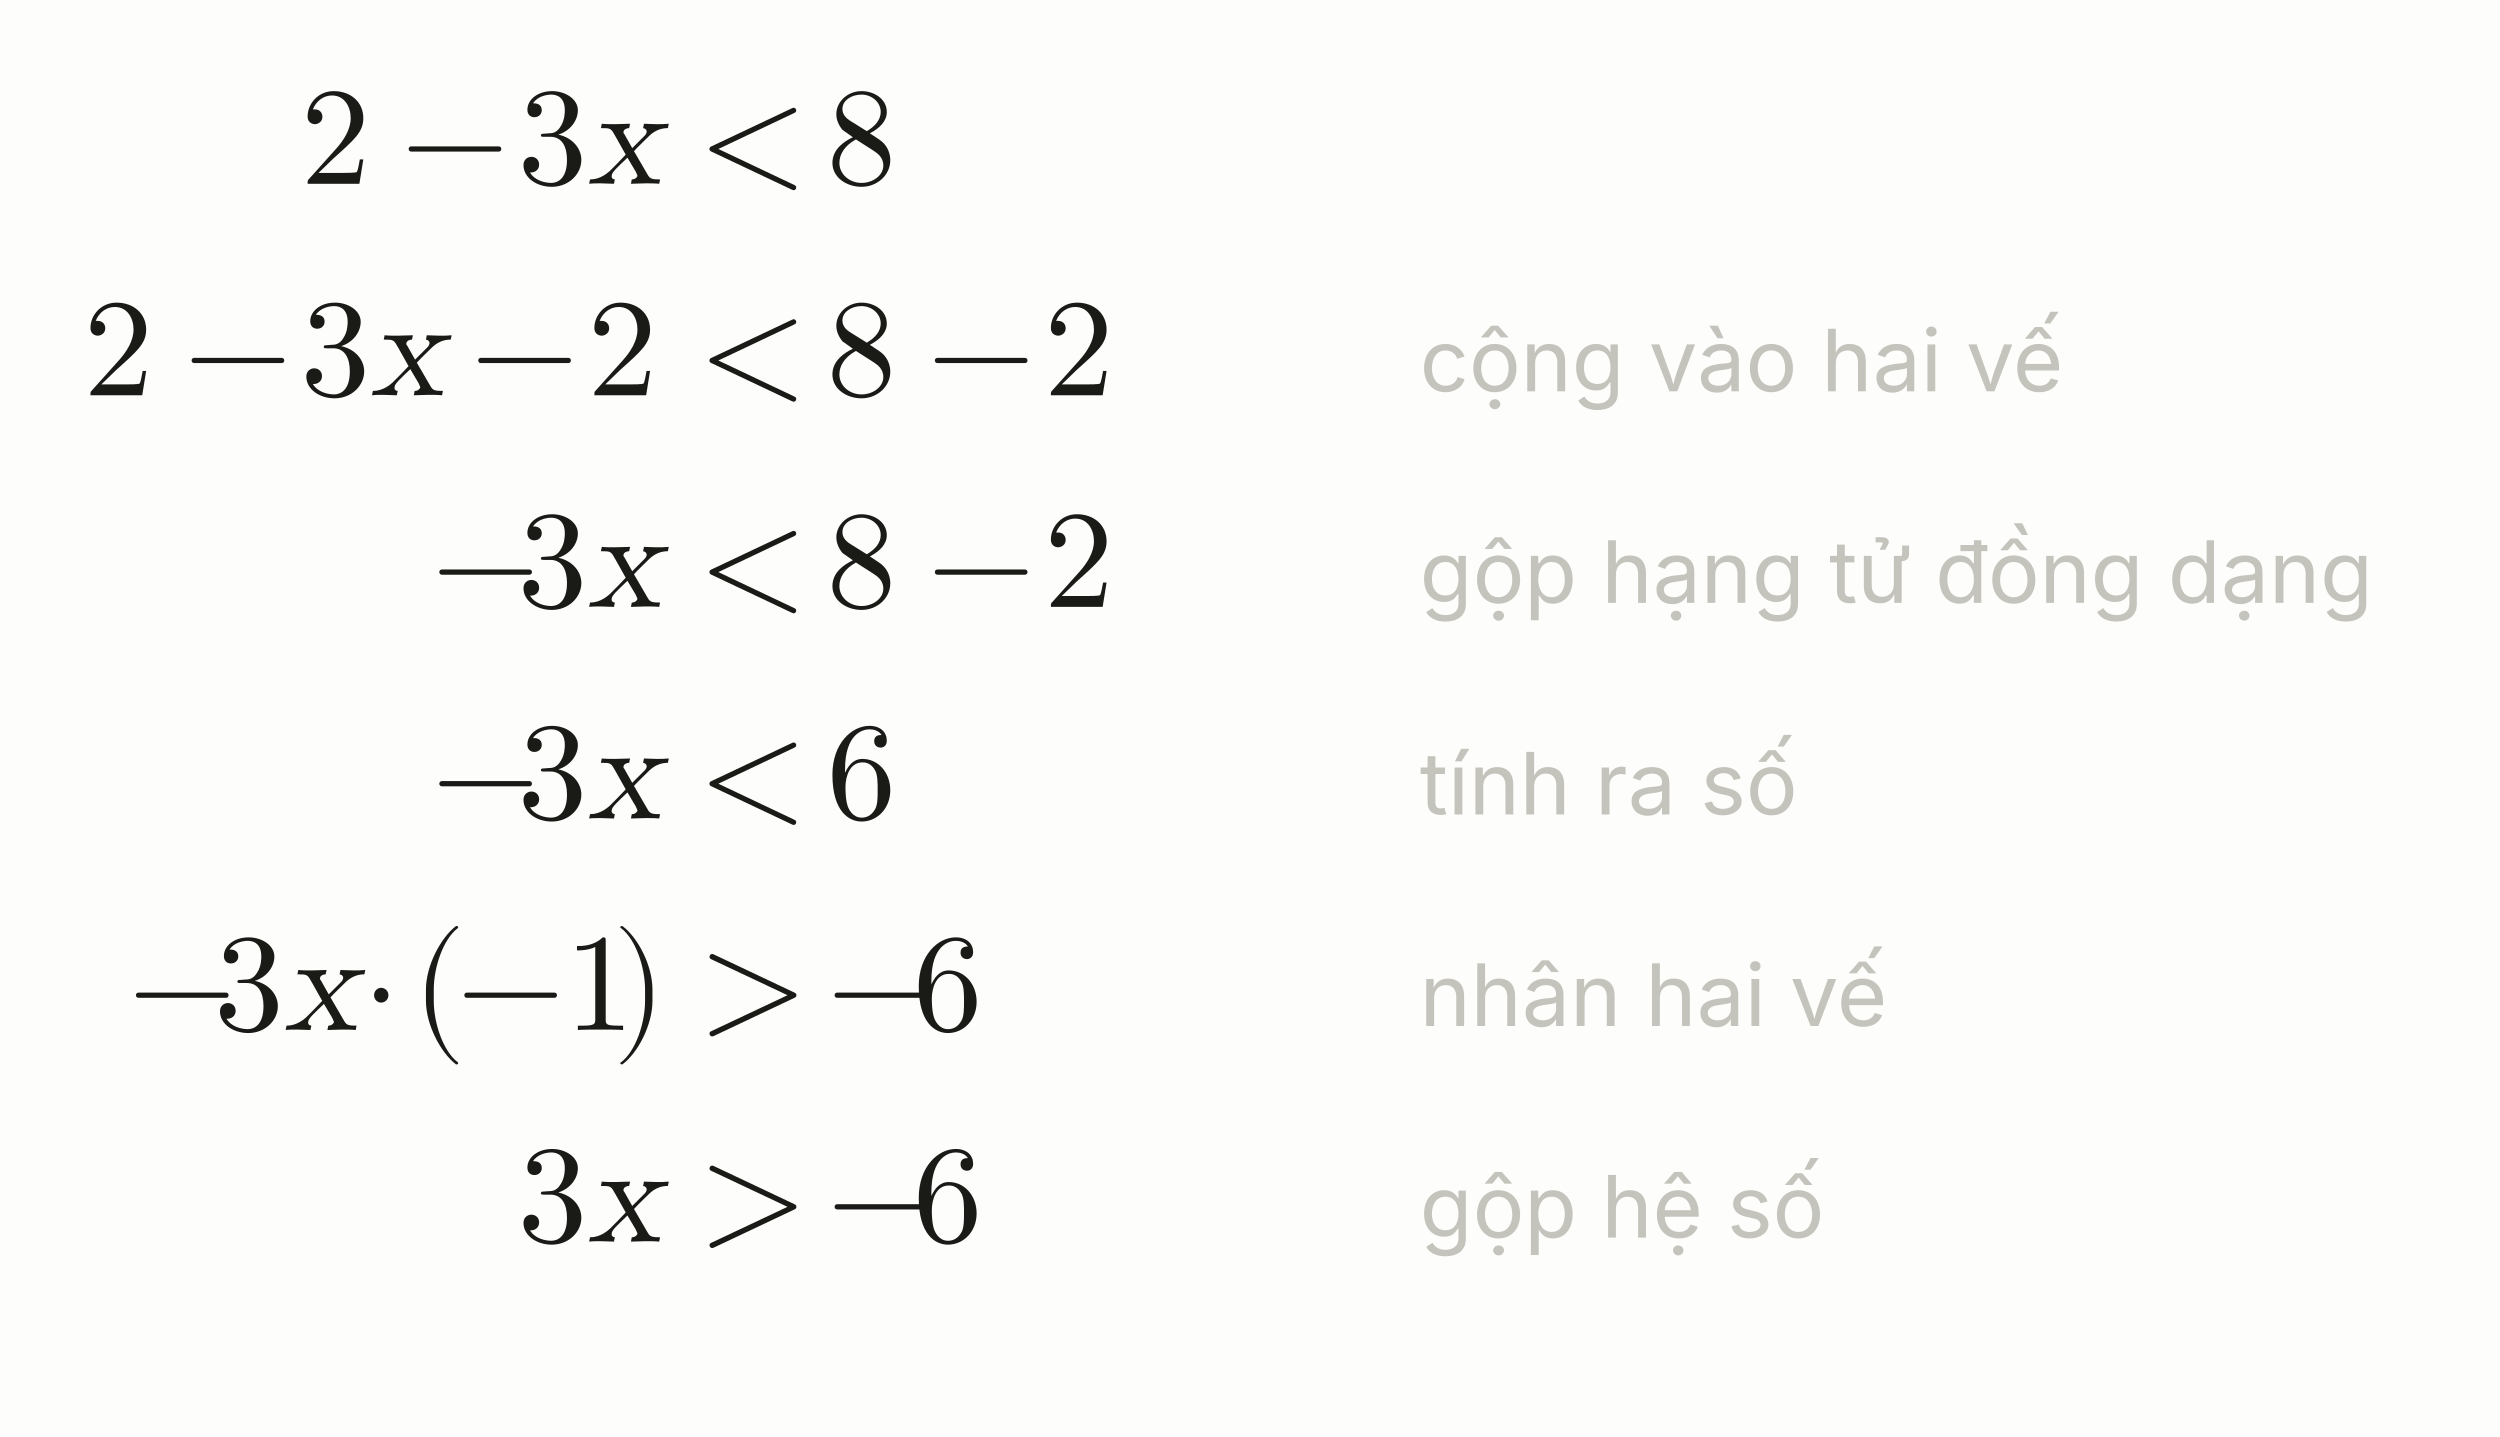
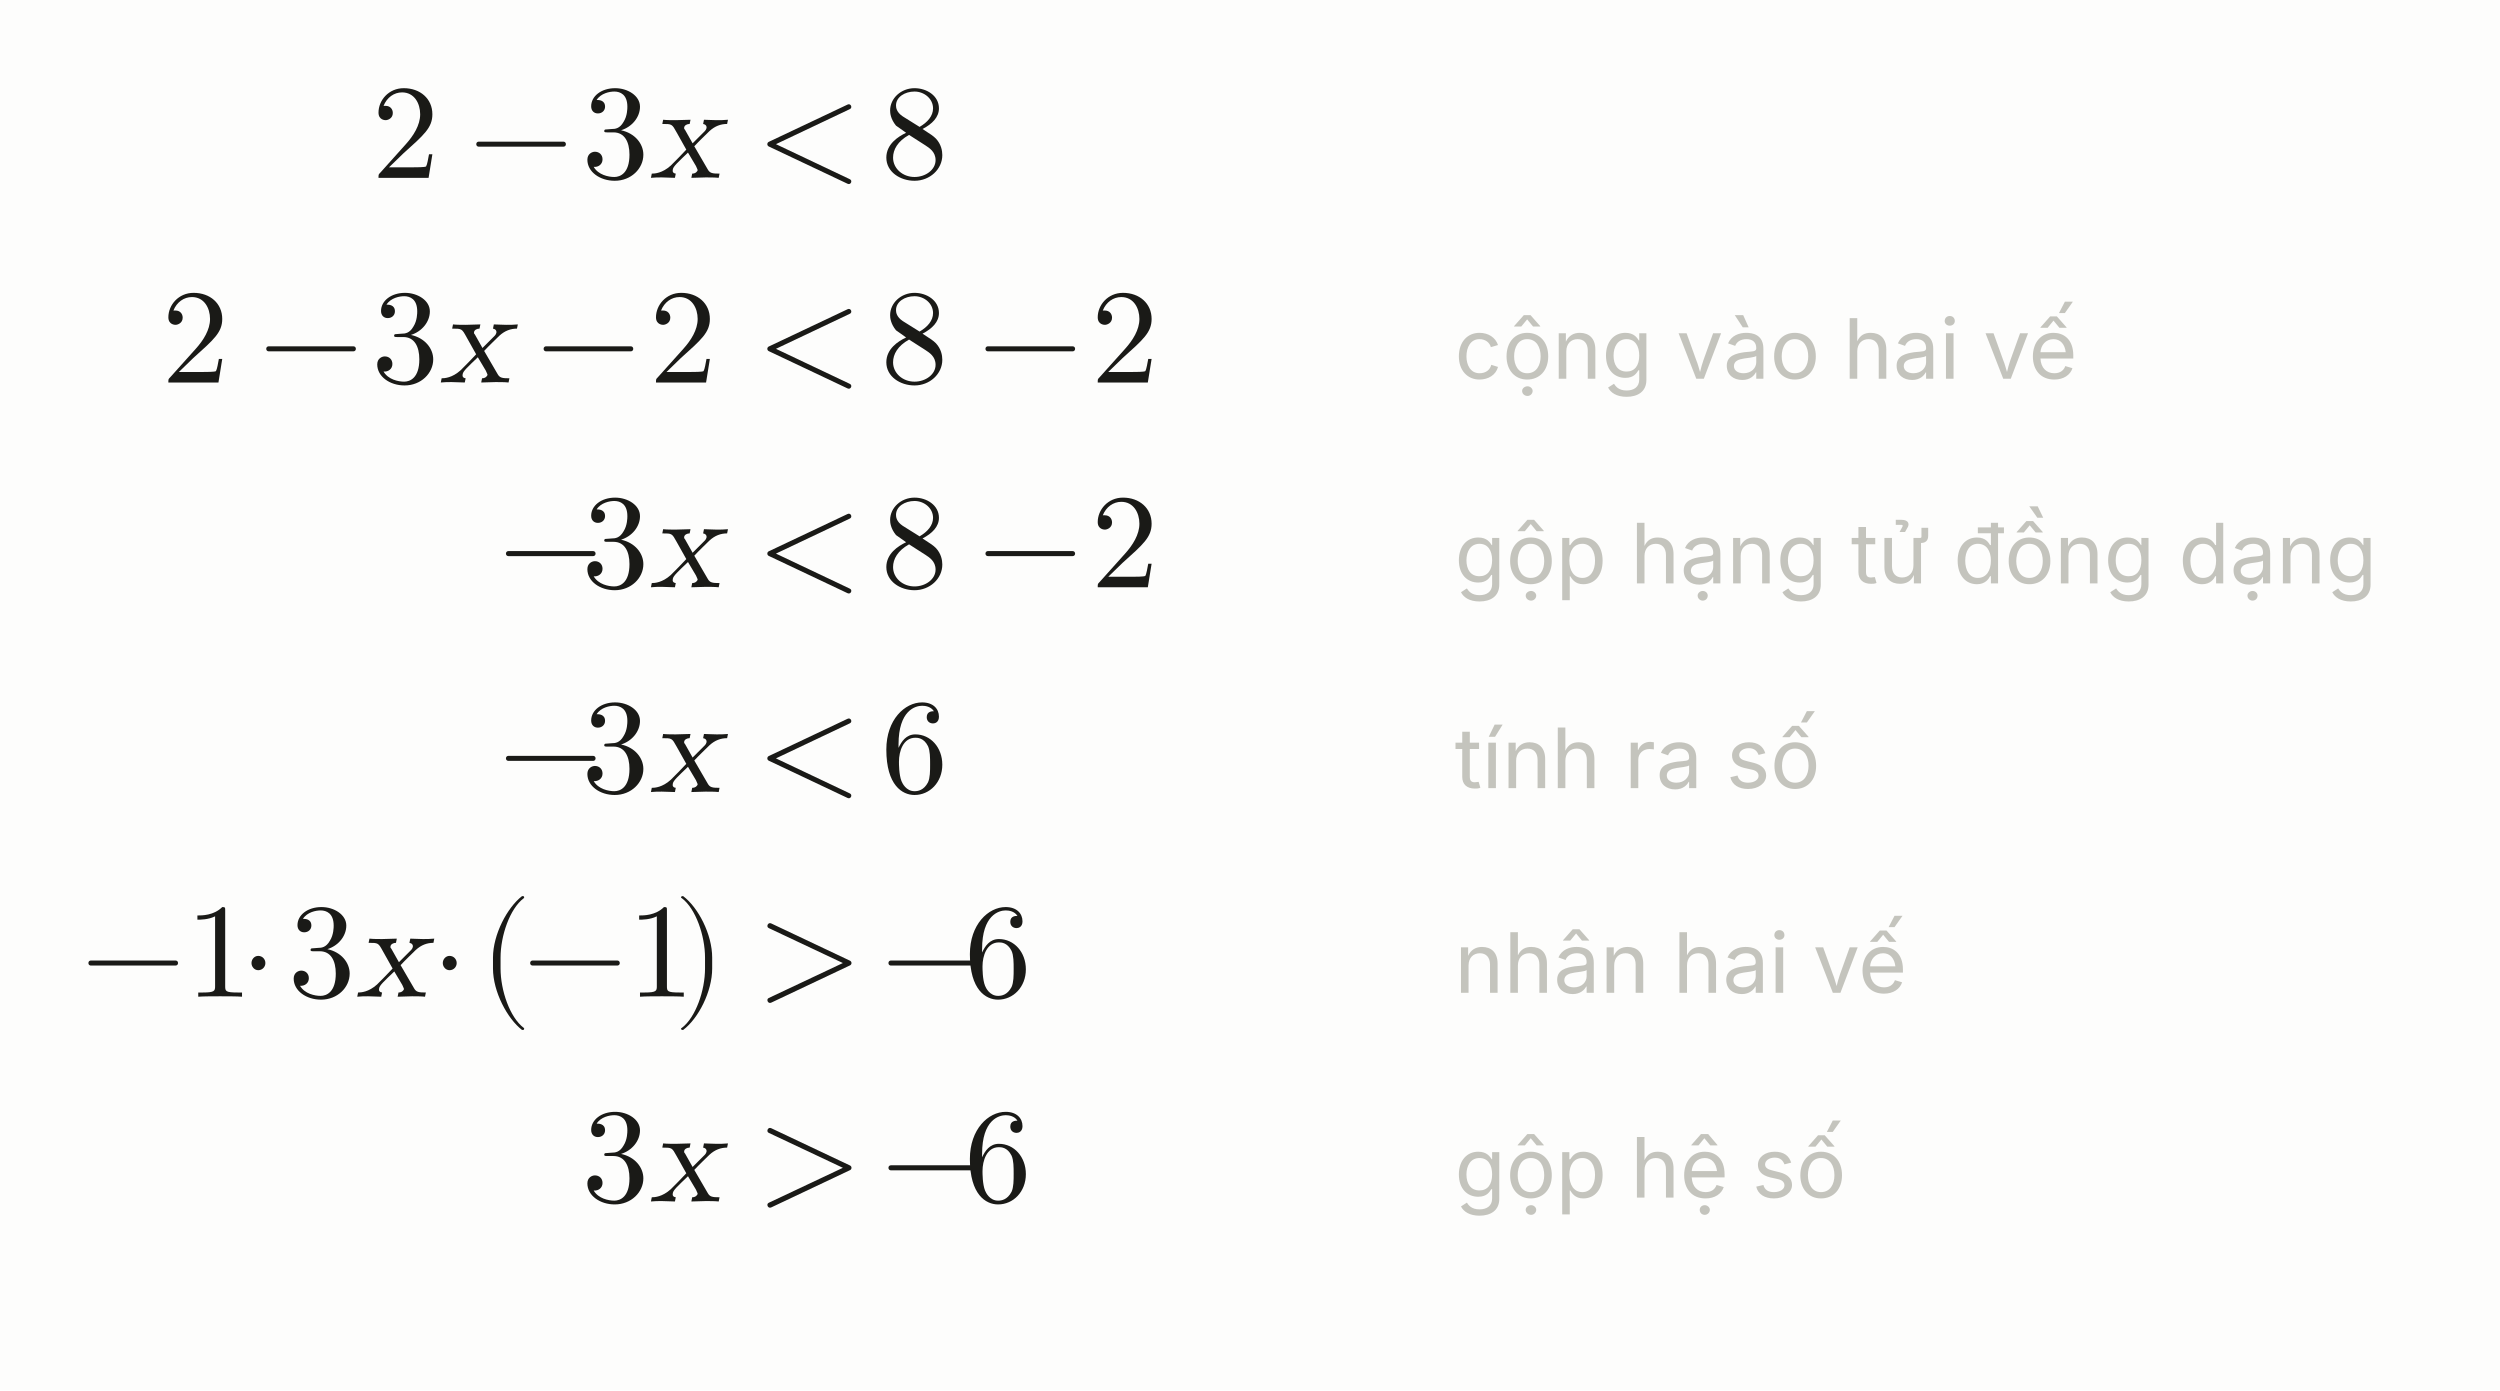
- <svg xmlns="http://www.w3.org/2000/svg" viewBox="-3 -3 89.805 51.6">
-   <rect fill="#FDFDFC" height="51.6" width="89.805" x="-3" y="-3" />
+ <svg xmlns="http://www.w3.org/2000/svg" viewBox="-3 -3 92.805 51.6">
+   <rect fill="#FDFDFC" height="51.6" width="92.805" x="-3" y="-3" />
  <defs>
    <pattern height="8" id="cv-pat-1" patternUnits="userSpaceOnUse" width="8">
      <rect fill="#0072B2" height="8" width="8" />
    </pattern>
    <pattern height="8" id="cv-pat-2" patternUnits="userSpaceOnUse" width="8">
      <rect fill="#9ED9F5" height="8" width="8" />
      <line stroke="#3E8BB5" stroke-width="1.2" x1="0" x2="8" y1="8" y2="0" />
      <line stroke="#3E8BB5" stroke-width="1.2" x1="-1" x2="1" y1="1" y2="-1" />
      <line stroke="#3E8BB5" stroke-width="1.2" x1="7" x2="9" y1="9" y2="7" />
    </pattern>
    <pattern height="8" id="cv-pat-3" patternUnits="userSpaceOnUse" width="8">
      <rect fill="#D55E00" height="8" width="8" />
      <line stroke="#8A3D00" stroke-width="1.2" x1="0" x2="8" y1="0" y2="8" />
      <line stroke="#8A3D00" stroke-width="1.2" x1="-1" x2="1" y1="7" y2="9" />
      <line stroke="#8A3D00" stroke-width="1.2" x1="7" x2="9" y1="-1" y2="1" />
    </pattern>
    <pattern height="8" id="cv-pat-4" patternUnits="userSpaceOnUse" width="8">
      <rect fill="#009E73" height="8" width="8" />
      <circle cx="4" cy="4" fill="#006147" r="1.4" />
    </pattern>
    <pattern height="8" id="cv-pat-5" patternUnits="userSpaceOnUse" width="8">
      <rect fill="#E69F00" height="8" width="8" />
      <line stroke="#9A6B00" stroke-width="1.2" x1="0" x2="8" y1="4" y2="4" />
      <line stroke="#9A6B00" stroke-width="1.2" x1="4" x2="4" y1="0" y2="8" />
    </pattern>
    <pattern height="8" id="cv-pat-6" patternUnits="userSpaceOnUse" width="8">
      <rect fill="#CC79A7" height="8" width="8" />
      <line stroke="#8A4E70" stroke-width="1.2" x1="0" x2="8" y1="4" y2="4" />
    </pattern>
    <pattern height="8" id="cv-pat-7" patternUnits="userSpaceOnUse" width="8">
      <rect fill="#F0E442" height="8" width="8" />
      <line stroke="#9C9400" stroke-width="1.2" x1="4" x2="4" y1="0" y2="8" />
    </pattern>
    <pattern height="8" id="cv-pat-8" patternUnits="userSpaceOnUse" width="8">
      <rect fill="#3A3A3A" height="8" width="8" />
      <line stroke="#000000" stroke-width="1.2" x1="0" x2="8" y1="0" y2="8" />
      <line stroke="#000000" stroke-width="1.2" x1="0" x2="8" y1="8" y2="0" />
    </pattern>
  </defs>
  <g class="cv-algebra">
    <g class="cv-alg-row">
-       <text data-el="e1" fill="#1A1A17" font-family="'KaTeX_Main', 'Latin Modern Math', serif" font-size="5" x="7.8" y="3.6">2</text>
-       <text data-el="e7" fill="#1A1A17" font-family="'KaTeX_Main', 'Latin Modern Math', serif" font-size="5" x="11.4" y="3.6">−</text>
-       <text data-el="e2" fill="#1A1A17" font-family="'KaTeX_Main', 'Latin Modern Math', serif" font-size="5" x="15.6" y="3.6">3</text>
-       <text data-el="e3" fill="#1A1A17" font-family="'KaTeX_Main', 'Latin Modern Math', serif" font-size="5" font-style="italic" x="18.1" y="3.6">x</text>
-       <text data-el="e9" fill="#1A1A17" font-family="'KaTeX_Main', 'Latin Modern Math', serif" font-size="5" x="22.1" y="3.6">&lt;</text>
-       <text data-el="e8" fill="#1A1A17" font-family="'KaTeX_Main', 'Latin Modern Math', serif" font-size="5" x="26.7" y="3.6">8</text>
-       <g>
-         <rect fill="none" height="5.4" rx="0.6" width="3.1" x="7.5" y="-0.3" />
-       </g>
-       <g>
-         <rect fill="none" height="5.4" rx="0.6" width="3.1" x="15.3" y="-0.3" />
-       </g>
-       <g>
-         <rect fill="none" height="5.4" rx="0.6" width="3.1" x="17.8" y="-0.3" />
-       </g>
-       <g>
-         <rect fill="none" height="5.4" rx="0.6" width="5.6" x="15.3" y="-0.3" />
-       </g>
-       <g>
-         <rect fill="none" height="5.4" rx="0.6" width="13.4" x="7.5" y="-0.3" />
-       </g>
-       <g>
-         <rect fill="none" height="5.4" rx="0.6" width="3.1" x="26.4" y="-0.3" />
-       </g>
-       <g>
-         <rect fill="none" height="5.4" rx="0.6" width="22" x="7.5" y="-0.3" />
-       </g>
-       <g>
-         <rect fill="none" height="6" rx="0.8" width="22.6" x="7.2" y="-0.6" />
-       </g>
-     </g>
-     <g class="cv-alg-row">
-       <text data-el="e1" fill="#1A1A17" font-family="'KaTeX_Main', 'Latin Modern Math', serif" font-size="5" x="0" y="11.2">2</text>
-       <text data-el="e13" fill="#1A1A17" font-family="'KaTeX_Main', 'Latin Modern Math', serif" font-size="5" x="3.6" y="11.2">−</text>
-       <text data-el="e2" fill="#1A1A17" font-family="'KaTeX_Main', 'Latin Modern Math', serif" font-size="5" x="7.8" y="11.2">3</text>
-       <text data-el="e3" fill="#1A1A17" font-family="'KaTeX_Main', 'Latin Modern Math', serif" font-size="5" font-style="italic" x="10.3" y="11.2">x</text>
-       <text data-el="e13" fill="#1A1A17" font-family="'KaTeX_Main', 'Latin Modern Math', serif" font-size="5" x="13.9" y="11.2">−</text>
-       <text data-el="e11" fill="#1A1A17" font-family="'KaTeX_Main', 'Latin Modern Math', serif" font-size="5" x="18.1" y="11.2">2</text>
-       <text data-el="e9" fill="#1A1A17" font-family="'KaTeX_Main', 'Latin Modern Math', serif" font-size="5" x="22.1" y="11.2">&lt;</text>
-       <text data-el="e8" fill="#1A1A17" font-family="'KaTeX_Main', 'Latin Modern Math', serif" font-size="5" x="26.7" y="11.2">8</text>
-       <text data-el="e14" fill="#1A1A17" font-family="'KaTeX_Main', 'Latin Modern Math', serif" font-size="5" x="30.3" y="11.2">−</text>
-       <text data-el="e12" fill="#1A1A17" font-family="'KaTeX_Main', 'Latin Modern Math', serif" font-size="5" x="34.5" y="11.2">2</text>
-       <g>
-         <rect fill="none" height="5.4" rx="0.6" width="3.1" x="-0.3" y="7.3" />
-       </g>
-       <g>
-         <rect fill="none" height="5.4" rx="0.6" width="3.1" x="7.5" y="7.3" />
-       </g>
-       <g>
-         <rect fill="none" height="5.4" rx="0.6" width="3.1" x="10" y="7.3" />
-       </g>
-       <g>
-         <rect fill="none" height="5.4" rx="0.6" width="5.6" x="7.5" y="7.3" />
-       </g>
-       <g>
-         <rect fill="none" height="5.4" rx="0.6" width="3.1" x="17.8" y="7.3" />
-       </g>
-       <g>
-         <rect fill="none" height="5.4" rx="0.6" width="21.2" x="-0.3" y="7.3" />
-       </g>
-       <g>
-         <rect fill="none" height="5.4" rx="0.6" width="3.1" x="26.4" y="7.3" />
-       </g>
-       <g>
-         <rect fill="none" height="5.4" rx="0.6" width="3.1" x="34.2" y="7.3" />
-       </g>
-       <g>
-         <rect fill="none" height="5.4" rx="0.6" width="10.9" x="26.4" y="7.3" />
-       </g>
-       <g>
-         <rect fill="none" height="5.4" rx="0.6" width="37.6" x="-0.3" y="7.3" />
-       </g>
-       <g>
-         <rect fill="none" height="6" rx="0.8" width="38.2" x="-0.6" y="7" />
-       </g>
-       <text fill="#C4C4BD" font-family="'Inter', 'Segoe UI', system-ui, sans-serif" font-size="3.1" x="48" y="11.056">cộng vào hai vế</text>
-     </g>
-     <g class="cv-alg-row">
-       <text data-el="e6" fill="#1A1A17" font-family="'KaTeX_Main', 'Latin Modern Math', serif" font-size="5" x="12.5" y="18.8">−</text>
-       <text data-el="e2" fill="#1A1A17" font-family="'KaTeX_Main', 'Latin Modern Math', serif" font-size="5" x="15.6" y="18.8">3</text>
-       <text data-el="e3" fill="#1A1A17" font-family="'KaTeX_Main', 'Latin Modern Math', serif" font-size="5" font-style="italic" x="18.1" y="18.8">x</text>
-       <text data-el="e9" fill="#1A1A17" font-family="'KaTeX_Main', 'Latin Modern Math', serif" font-size="5" x="22.1" y="18.8">&lt;</text>
-       <text data-el="e8" fill="#1A1A17" font-family="'KaTeX_Main', 'Latin Modern Math', serif" font-size="5" x="26.7" y="18.8">8</text>
-       <text data-el="e14" fill="#1A1A17" font-family="'KaTeX_Main', 'Latin Modern Math', serif" font-size="5" x="30.3" y="18.8">−</text>
-       <text data-el="e12" fill="#1A1A17" font-family="'KaTeX_Main', 'Latin Modern Math', serif" font-size="5" x="34.5" y="18.8">2</text>
-       <g>
-         <rect fill="none" height="5.4" rx="0.6" width="3.1" x="15.3" y="14.9" />
-       </g>
-       <g>
-         <rect fill="none" height="5.4" rx="0.6" width="3.1" x="17.8" y="14.9" />
-       </g>
-       <g>
-         <rect fill="none" height="5.4" rx="0.6" width="8.7" x="12.2" y="14.9" />
-       </g>
-       <g>
-         <rect fill="none" height="5.4" rx="0.6" width="3.1" x="26.4" y="14.9" />
-       </g>
-       <g>
-         <rect fill="none" height="5.4" rx="0.6" width="3.1" x="34.2" y="14.9" />
-       </g>
-       <g>
-         <rect fill="none" height="5.4" rx="0.6" width="10.9" x="26.4" y="14.9" />
-       </g>
-       <g>
-         <rect fill="none" height="5.4" rx="0.6" width="25.1" x="12.2" y="14.9" />
-       </g>
-       <g>
-         <rect fill="none" height="6" rx="0.8" width="25.7" x="11.9" y="14.6" />
-       </g>
-       <text fill="#C4C4BD" font-family="'Inter', 'Segoe UI', system-ui, sans-serif" font-size="3.1" x="48" y="18.656">gộp hạng tử đồng dạng</text>
-     </g>
-     <g class="cv-alg-row">
-       <text data-el="e6" fill="#1A1A17" font-family="'KaTeX_Main', 'Latin Modern Math', serif" font-size="5" x="12.5" y="26.4">−</text>
-       <text data-el="e2" fill="#1A1A17" font-family="'KaTeX_Main', 'Latin Modern Math', serif" font-size="5" x="15.6" y="26.4">3</text>
-       <text data-el="e3" fill="#1A1A17" font-family="'KaTeX_Main', 'Latin Modern Math', serif" font-size="5" font-style="italic" x="18.1" y="26.4">x</text>
-       <text data-el="e9" fill="#1A1A17" font-family="'KaTeX_Main', 'Latin Modern Math', serif" font-size="5" x="22.1" y="26.4">&lt;</text>
-       <text data-el="e15" fill="#1A1A17" font-family="'KaTeX_Main', 'Latin Modern Math', serif" font-size="5" x="26.7" y="26.4">6</text>
-       <g>
-         <rect fill="none" height="5.4" rx="0.6" width="3.1" x="15.3" y="22.5" />
-       </g>
-       <g>
-         <rect fill="none" height="5.4" rx="0.6" width="3.1" x="17.8" y="22.5" />
-       </g>
-       <g>
-         <rect fill="none" height="5.4" rx="0.6" width="8.7" x="12.2" y="22.5" />
-       </g>
-       <g>
-         <rect fill="none" height="5.4" rx="0.6" width="3.1" x="26.4" y="22.5" />
-       </g>
-       <g>
-         <rect fill="none" height="5.4" rx="0.6" width="17.3" x="12.2" y="22.5" />
-       </g>
-       <g>
-         <rect fill="none" height="6" rx="0.8" width="17.9" x="11.9" y="22.2" />
-       </g>
-       <text fill="#C4C4BD" font-family="'Inter', 'Segoe UI', system-ui, sans-serif" font-size="3.1" x="48" y="26.256">tính ra số</text>
-     </g>
-     <g class="cv-alg-row">
-       <text data-el="e19" fill="#1A1A17" font-family="'KaTeX_Main', 'Latin Modern Math', serif" font-size="5" x="1.6" y="34">−</text>
-       <text data-el="e2" fill="#1A1A17" font-family="'KaTeX_Main', 'Latin Modern Math', serif" font-size="5" x="4.7" y="34">3</text>
-       <text data-el="e3" fill="#1A1A17" font-family="'KaTeX_Main', 'Latin Modern Math', serif" font-size="5" font-style="italic" x="7.2" y="34">x</text>
-       <text data-el="e19" fill="#1A1A17" font-family="'KaTeX_Main', 'Latin Modern Math', serif" font-size="5" x="10" y="34">·</text>
-       <text data-el="e19" fill="#1A1A17" font-family="'KaTeX_Main', 'Latin Modern Math', serif" font-size="5" x="11.8" y="34">(</text>
-       <text data-el="e17" fill="#1A1A17" font-family="'KaTeX_Main', 'Latin Modern Math', serif" font-size="5" x="13.4" y="34">−1</text>
-       <text data-el="e19" fill="#1A1A17" font-family="'KaTeX_Main', 'Latin Modern Math', serif" font-size="5" x="19" y="34">)</text>
-       <text data-el="e9" fill="#1A1A17" font-family="'KaTeX_Main', 'Latin Modern Math', serif" font-size="5" x="22.1" y="34">&gt;</text>
-       <text data-el="e20" fill="#1A1A17" font-family="'KaTeX_Main', 'Latin Modern Math', serif" font-size="5" x="26.7" y="34">−</text>
-       <text data-el="e15" fill="#1A1A17" font-family="'KaTeX_Main', 'Latin Modern Math', serif" font-size="5" x="29.8" y="34">6</text>
-       <g>
-         <rect fill="none" height="5.4" rx="0.6" width="3.1" x="4.4" y="30.1" />
-       </g>
-       <g>
-         <rect fill="none" height="5.4" rx="0.6" width="3.1" x="6.9" y="30.1" />
-       </g>
-       <g>
-         <rect fill="none" height="5.4" rx="0.6" width="6.2" x="13.1" y="30.1" />
-       </g>
-       <g>
-         <rect fill="none" height="5.4" rx="0.6" width="19.6" x="1.3" y="30.1" />
-       </g>
-       <g>
-         <rect fill="none" height="5.4" rx="0.6" width="3.1" x="29.5" y="30.1" />
-       </g>
-       <g>
-         <rect fill="none" height="5.4" rx="0.6" width="6.2" x="26.4" y="30.1" />
-       </g>
-       <g>
-         <rect fill="none" height="5.4" rx="0.6" width="31.3" x="1.3" y="30.1" />
-       </g>
-       <g>
-         <rect fill="none" height="6" rx="0.8" width="31.9" x="1" y="29.8" />
-       </g>
-       <text fill="#C4C4BD" font-family="'Inter', 'Segoe UI', system-ui, sans-serif" font-size="3.1" x="48" y="33.856">nhân hai vế</text>
-     </g>
-     <g class="cv-alg-row">
-       <text data-el="e22" fill="#1A1A17" font-family="'KaTeX_Main', 'Latin Modern Math', serif" font-size="5" x="15.6" y="41.6">3</text>
-       <text data-el="e3" fill="#1A1A17" font-family="'KaTeX_Main', 'Latin Modern Math', serif" font-size="5" font-style="italic" x="18.1" y="41.6">x</text>
-       <text data-el="e9" fill="#1A1A17" font-family="'KaTeX_Main', 'Latin Modern Math', serif" font-size="5" x="22.1" y="41.6">&gt;</text>
-       <text data-el="e20" fill="#1A1A17" font-family="'KaTeX_Main', 'Latin Modern Math', serif" font-size="5" x="26.7" y="41.6">−</text>
-       <text data-el="e15" fill="#1A1A17" font-family="'KaTeX_Main', 'Latin Modern Math', serif" font-size="5" x="29.8" y="41.6">6</text>
-       <g>
-         <rect fill="none" height="5.4" rx="0.6" width="3.1" x="15.3" y="37.7" />
-       </g>
-       <g>
-         <rect fill="none" height="5.4" rx="0.6" width="3.1" x="17.8" y="37.7" />
-       </g>
-       <g>
-         <rect fill="none" height="5.4" rx="0.6" width="5.6" x="15.3" y="37.7" />
-       </g>
-       <g>
-         <rect fill="none" height="5.4" rx="0.6" width="3.1" x="29.5" y="37.7" />
-       </g>
-       <g>
-         <rect fill="none" height="5.4" rx="0.6" width="6.2" x="26.4" y="37.7" />
-       </g>
-       <g>
-         <rect fill="none" height="5.4" rx="0.6" width="17.3" x="15.3" y="37.7" />
-       </g>
-       <g>
-         <rect fill="none" height="6" rx="0.8" width="17.9" x="15" y="37.4" />
-       </g>
-       <text fill="#C4C4BD" font-family="'Inter', 'Segoe UI', system-ui, sans-serif" font-size="3.1" x="48" y="41.456">gộp hệ số</text>
+       <text data-el="e1" fill="#1A1A17" font-family="'KaTeX_Main', 'Latin Modern Math', serif" font-size="5" x="10.8" y="3.6">2</text>
+       <text data-el="e7" fill="#1A1A17" font-family="'KaTeX_Main', 'Latin Modern Math', serif" font-size="5" x="14.4" y="3.6">−</text>
+       <text data-el="e2" fill="#1A1A17" font-family="'KaTeX_Main', 'Latin Modern Math', serif" font-size="5" x="18.6" y="3.6">3</text>
+       <text data-el="e3" fill="#1A1A17" font-family="'KaTeX_Main', 'Latin Modern Math', serif" font-size="5" font-style="italic" x="21.1" y="3.6">x</text>
+       <text data-el="e9" fill="#1A1A17" font-family="'KaTeX_Main', 'Latin Modern Math', serif" font-size="5" x="25.1" y="3.6">&lt;</text>
+       <text data-el="e8" fill="#1A1A17" font-family="'KaTeX_Main', 'Latin Modern Math', serif" font-size="5" x="29.7" y="3.6">8</text>
+       <g>
+         <rect fill="none" height="5.4" rx="0.6" width="3.1" x="10.5" y="-0.3" />
+       </g>
+       <g>
+         <rect fill="none" height="5.4" rx="0.6" width="3.1" x="18.3" y="-0.3" />
+       </g>
+       <g>
+         <rect fill="none" height="5.4" rx="0.6" width="3.1" x="20.8" y="-0.3" />
+       </g>
+       <g>
+         <rect fill="none" height="5.4" rx="0.6" width="5.6" x="18.3" y="-0.3" />
+       </g>
+       <g>
+         <rect fill="none" height="5.4" rx="0.6" width="13.4" x="10.5" y="-0.3" />
+       </g>
+       <g>
+         <rect fill="none" height="5.4" rx="0.6" width="3.1" x="29.4" y="-0.3" />
+       </g>
+       <g>
+         <rect fill="none" height="5.4" rx="0.6" width="22" x="10.5" y="-0.3" />
+       </g>
+       <g>
+         <rect fill="none" height="6" rx="0.8" width="22.6" x="10.2" y="-0.6" />
+       </g>
+     </g>
+     <g class="cv-alg-row">
+       <text data-el="e1" fill="#1A1A17" font-family="'KaTeX_Main', 'Latin Modern Math', serif" font-size="5" x="3" y="11.2">2</text>
+       <text data-el="e13" fill="#1A1A17" font-family="'KaTeX_Main', 'Latin Modern Math', serif" font-size="5" x="6.6" y="11.2">−</text>
+       <text data-el="e2" fill="#1A1A17" font-family="'KaTeX_Main', 'Latin Modern Math', serif" font-size="5" x="10.8" y="11.2">3</text>
+       <text data-el="e3" fill="#1A1A17" font-family="'KaTeX_Main', 'Latin Modern Math', serif" font-size="5" font-style="italic" x="13.3" y="11.2">x</text>
+       <text data-el="e13" fill="#1A1A17" font-family="'KaTeX_Main', 'Latin Modern Math', serif" font-size="5" x="16.9" y="11.2">−</text>
+       <text data-el="e11" fill="#1A1A17" font-family="'KaTeX_Main', 'Latin Modern Math', serif" font-size="5" x="21.1" y="11.2">2</text>
+       <text data-el="e9" fill="#1A1A17" font-family="'KaTeX_Main', 'Latin Modern Math', serif" font-size="5" x="25.1" y="11.2">&lt;</text>
+       <text data-el="e8" fill="#1A1A17" font-family="'KaTeX_Main', 'Latin Modern Math', serif" font-size="5" x="29.7" y="11.2">8</text>
+       <text data-el="e14" fill="#1A1A17" font-family="'KaTeX_Main', 'Latin Modern Math', serif" font-size="5" x="33.3" y="11.2">−</text>
+       <text data-el="e12" fill="#1A1A17" font-family="'KaTeX_Main', 'Latin Modern Math', serif" font-size="5" x="37.5" y="11.2">2</text>
+       <g>
+         <rect fill="none" height="5.4" rx="0.6" width="3.1" x="2.7" y="7.3" />
+       </g>
+       <g>
+         <rect fill="none" height="5.4" rx="0.6" width="3.1" x="10.5" y="7.3" />
+       </g>
+       <g>
+         <rect fill="none" height="5.4" rx="0.6" width="3.1" x="13" y="7.3" />
+       </g>
+       <g>
+         <rect fill="none" height="5.4" rx="0.6" width="5.6" x="10.5" y="7.3" />
+       </g>
+       <g>
+         <rect fill="none" height="5.4" rx="0.6" width="3.1" x="20.8" y="7.3" />
+       </g>
+       <g>
+         <rect fill="none" height="5.4" rx="0.6" width="21.2" x="2.7" y="7.3" />
+       </g>
+       <g>
+         <rect fill="none" height="5.4" rx="0.6" width="3.1" x="29.4" y="7.3" />
+       </g>
+       <g>
+         <rect fill="none" height="5.4" rx="0.6" width="3.1" x="37.2" y="7.3" />
+       </g>
+       <g>
+         <rect fill="none" height="5.4" rx="0.6" width="10.9" x="29.4" y="7.3" />
+       </g>
+       <g>
+         <rect fill="none" height="5.4" rx="0.6" width="37.6" x="2.7" y="7.3" />
+       </g>
+       <g>
+         <rect fill="none" height="6" rx="0.8" width="38.2" x="2.4" y="7" />
+       </g>
+       <text fill="#C4C4BD" font-family="'Inter', 'Segoe UI', system-ui, sans-serif" font-size="3.1" x="51" y="11.056">cộng vào hai vế</text>
+     </g>
+     <g class="cv-alg-row">
+       <text data-el="e6" fill="#1A1A17" font-family="'KaTeX_Main', 'Latin Modern Math', serif" font-size="5" x="15.5" y="18.8">−</text>
+       <text data-el="e2" fill="#1A1A17" font-family="'KaTeX_Main', 'Latin Modern Math', serif" font-size="5" x="18.6" y="18.8">3</text>
+       <text data-el="e3" fill="#1A1A17" font-family="'KaTeX_Main', 'Latin Modern Math', serif" font-size="5" font-style="italic" x="21.1" y="18.8">x</text>
+       <text data-el="e9" fill="#1A1A17" font-family="'KaTeX_Main', 'Latin Modern Math', serif" font-size="5" x="25.1" y="18.8">&lt;</text>
+       <text data-el="e8" fill="#1A1A17" font-family="'KaTeX_Main', 'Latin Modern Math', serif" font-size="5" x="29.7" y="18.8">8</text>
+       <text data-el="e14" fill="#1A1A17" font-family="'KaTeX_Main', 'Latin Modern Math', serif" font-size="5" x="33.3" y="18.8">−</text>
+       <text data-el="e12" fill="#1A1A17" font-family="'KaTeX_Main', 'Latin Modern Math', serif" font-size="5" x="37.5" y="18.8">2</text>
+       <g>
+         <rect fill="none" height="5.4" rx="0.6" width="3.1" x="18.3" y="14.9" />
+       </g>
+       <g>
+         <rect fill="none" height="5.4" rx="0.6" width="3.1" x="20.8" y="14.9" />
+       </g>
+       <g>
+         <rect fill="none" height="5.4" rx="0.6" width="8.7" x="15.2" y="14.9" />
+       </g>
+       <g>
+         <rect fill="none" height="5.4" rx="0.6" width="3.1" x="29.4" y="14.9" />
+       </g>
+       <g>
+         <rect fill="none" height="5.4" rx="0.6" width="3.1" x="37.2" y="14.9" />
+       </g>
+       <g>
+         <rect fill="none" height="5.4" rx="0.6" width="10.9" x="29.4" y="14.9" />
+       </g>
+       <g>
+         <rect fill="none" height="5.4" rx="0.6" width="25.1" x="15.2" y="14.9" />
+       </g>
+       <g>
+         <rect fill="none" height="6" rx="0.8" width="25.7" x="14.9" y="14.6" />
+       </g>
+       <text fill="#C4C4BD" font-family="'Inter', 'Segoe UI', system-ui, sans-serif" font-size="3.1" x="51" y="18.656">gộp hạng tử đồng dạng</text>
+     </g>
+     <g class="cv-alg-row">
+       <text data-el="e6" fill="#1A1A17" font-family="'KaTeX_Main', 'Latin Modern Math', serif" font-size="5" x="15.5" y="26.4">−</text>
+       <text data-el="e2" fill="#1A1A17" font-family="'KaTeX_Main', 'Latin Modern Math', serif" font-size="5" x="18.6" y="26.4">3</text>
+       <text data-el="e3" fill="#1A1A17" font-family="'KaTeX_Main', 'Latin Modern Math', serif" font-size="5" font-style="italic" x="21.1" y="26.4">x</text>
+       <text data-el="e9" fill="#1A1A17" font-family="'KaTeX_Main', 'Latin Modern Math', serif" font-size="5" x="25.1" y="26.4">&lt;</text>
+       <text data-el="e15" fill="#1A1A17" font-family="'KaTeX_Main', 'Latin Modern Math', serif" font-size="5" x="29.7" y="26.4">6</text>
+       <g>
+         <rect fill="none" height="5.4" rx="0.6" width="3.1" x="18.3" y="22.5" />
+       </g>
+       <g>
+         <rect fill="none" height="5.4" rx="0.6" width="3.1" x="20.8" y="22.5" />
+       </g>
+       <g>
+         <rect fill="none" height="5.4" rx="0.6" width="8.7" x="15.2" y="22.5" />
+       </g>
+       <g>
+         <rect fill="none" height="5.4" rx="0.6" width="3.1" x="29.4" y="22.5" />
+       </g>
+       <g>
+         <rect fill="none" height="5.4" rx="0.6" width="17.3" x="15.2" y="22.5" />
+       </g>
+       <g>
+         <rect fill="none" height="6" rx="0.8" width="17.9" x="14.9" y="22.2" />
+       </g>
+       <text fill="#C4C4BD" font-family="'Inter', 'Segoe UI', system-ui, sans-serif" font-size="3.1" x="51" y="26.256">tính ra số</text>
+     </g>
+     <g class="cv-alg-row">
+       <text data-el="e5" fill="#1A1A17" font-family="'KaTeX_Main', 'Latin Modern Math', serif" font-size="5" x="0" y="34">−1</text>
+       <text data-el="e19" fill="#1A1A17" font-family="'KaTeX_Main', 'Latin Modern Math', serif" font-size="5" x="5.9" y="34">·</text>
+       <text data-el="e2" fill="#1A1A17" font-family="'KaTeX_Main', 'Latin Modern Math', serif" font-size="5" x="7.7" y="34">3</text>
+       <text data-el="e3" fill="#1A1A17" font-family="'KaTeX_Main', 'Latin Modern Math', serif" font-size="5" font-style="italic" x="10.2" y="34">x</text>
+       <text data-el="e19" fill="#1A1A17" font-family="'KaTeX_Main', 'Latin Modern Math', serif" font-size="5" x="13" y="34">·</text>
+       <text data-el="e19" fill="#1A1A17" font-family="'KaTeX_Main', 'Latin Modern Math', serif" font-size="5" x="14.8" y="34">(</text>
+       <text data-el="e17" fill="#1A1A17" font-family="'KaTeX_Main', 'Latin Modern Math', serif" font-size="5" x="16.4" y="34">−1</text>
+       <text data-el="e19" fill="#1A1A17" font-family="'KaTeX_Main', 'Latin Modern Math', serif" font-size="5" x="22" y="34">)</text>
+       <text data-el="e9" fill="#1A1A17" font-family="'KaTeX_Main', 'Latin Modern Math', serif" font-size="5" x="25.1" y="34">&gt;</text>
+       <text data-el="e20" fill="#1A1A17" font-family="'KaTeX_Main', 'Latin Modern Math', serif" font-size="5" x="29.7" y="34">−</text>
+       <text data-el="e15" fill="#1A1A17" font-family="'KaTeX_Main', 'Latin Modern Math', serif" font-size="5" x="32.8" y="34">6</text>
+       <g>
+         <rect fill="none" height="5.4" rx="0.6" width="6.2" x="-0.3" y="30.1" />
+       </g>
+       <g>
+         <rect fill="none" height="5.4" rx="0.6" width="3.1" x="7.4" y="30.1" />
+       </g>
+       <g>
+         <rect fill="none" height="5.4" rx="0.6" width="3.1" x="9.9" y="30.1" />
+       </g>
+       <g>
+         <rect fill="none" height="5.4" rx="0.6" width="6.2" x="16.1" y="30.1" />
+       </g>
+       <g>
+         <rect fill="none" height="5.4" rx="0.6" width="24.2" x="-0.3" y="30.1" />
+       </g>
+       <g>
+         <rect fill="none" height="5.4" rx="0.6" width="3.1" x="32.5" y="30.1" />
+       </g>
+       <g>
+         <rect fill="none" height="5.4" rx="0.6" width="6.2" x="29.4" y="30.1" />
+       </g>
+       <g>
+         <rect fill="none" height="5.4" rx="0.6" width="35.9" x="-0.3" y="30.1" />
+       </g>
+       <g>
+         <rect fill="none" height="6" rx="0.8" width="36.5" x="-0.6" y="29.8" />
+       </g>
+       <text fill="#C4C4BD" font-family="'Inter', 'Segoe UI', system-ui, sans-serif" font-size="3.1" x="51" y="33.856">nhân hai vế</text>
+     </g>
+     <g class="cv-alg-row">
+       <text data-el="e22" fill="#1A1A17" font-family="'KaTeX_Main', 'Latin Modern Math', serif" font-size="5" x="18.6" y="41.6">3</text>
+       <text data-el="e3" fill="#1A1A17" font-family="'KaTeX_Main', 'Latin Modern Math', serif" font-size="5" font-style="italic" x="21.1" y="41.6">x</text>
+       <text data-el="e9" fill="#1A1A17" font-family="'KaTeX_Main', 'Latin Modern Math', serif" font-size="5" x="25.1" y="41.6">&gt;</text>
+       <text data-el="e20" fill="#1A1A17" font-family="'KaTeX_Main', 'Latin Modern Math', serif" font-size="5" x="29.7" y="41.6">−</text>
+       <text data-el="e15" fill="#1A1A17" font-family="'KaTeX_Main', 'Latin Modern Math', serif" font-size="5" x="32.8" y="41.6">6</text>
+       <g>
+         <rect fill="none" height="5.4" rx="0.6" width="3.1" x="18.3" y="37.7" />
+       </g>
+       <g>
+         <rect fill="none" height="5.4" rx="0.6" width="3.1" x="20.8" y="37.7" />
+       </g>
+       <g>
+         <rect fill="none" height="5.4" rx="0.6" width="5.6" x="18.3" y="37.7" />
+       </g>
+       <g>
+         <rect fill="none" height="5.4" rx="0.6" width="3.1" x="32.5" y="37.7" />
+       </g>
+       <g>
+         <rect fill="none" height="5.4" rx="0.6" width="6.2" x="29.4" y="37.7" />
+       </g>
+       <g>
+         <rect fill="none" height="5.4" rx="0.6" width="17.3" x="18.3" y="37.7" />
+       </g>
+       <g>
+         <rect fill="none" height="6" rx="0.8" width="17.9" x="18" y="37.4" />
+       </g>
+       <text fill="#C4C4BD" font-family="'Inter', 'Segoe UI', system-ui, sans-serif" font-size="3.1" x="51" y="41.456">gộp hệ số</text>
    </g>
  </g>
</svg>
